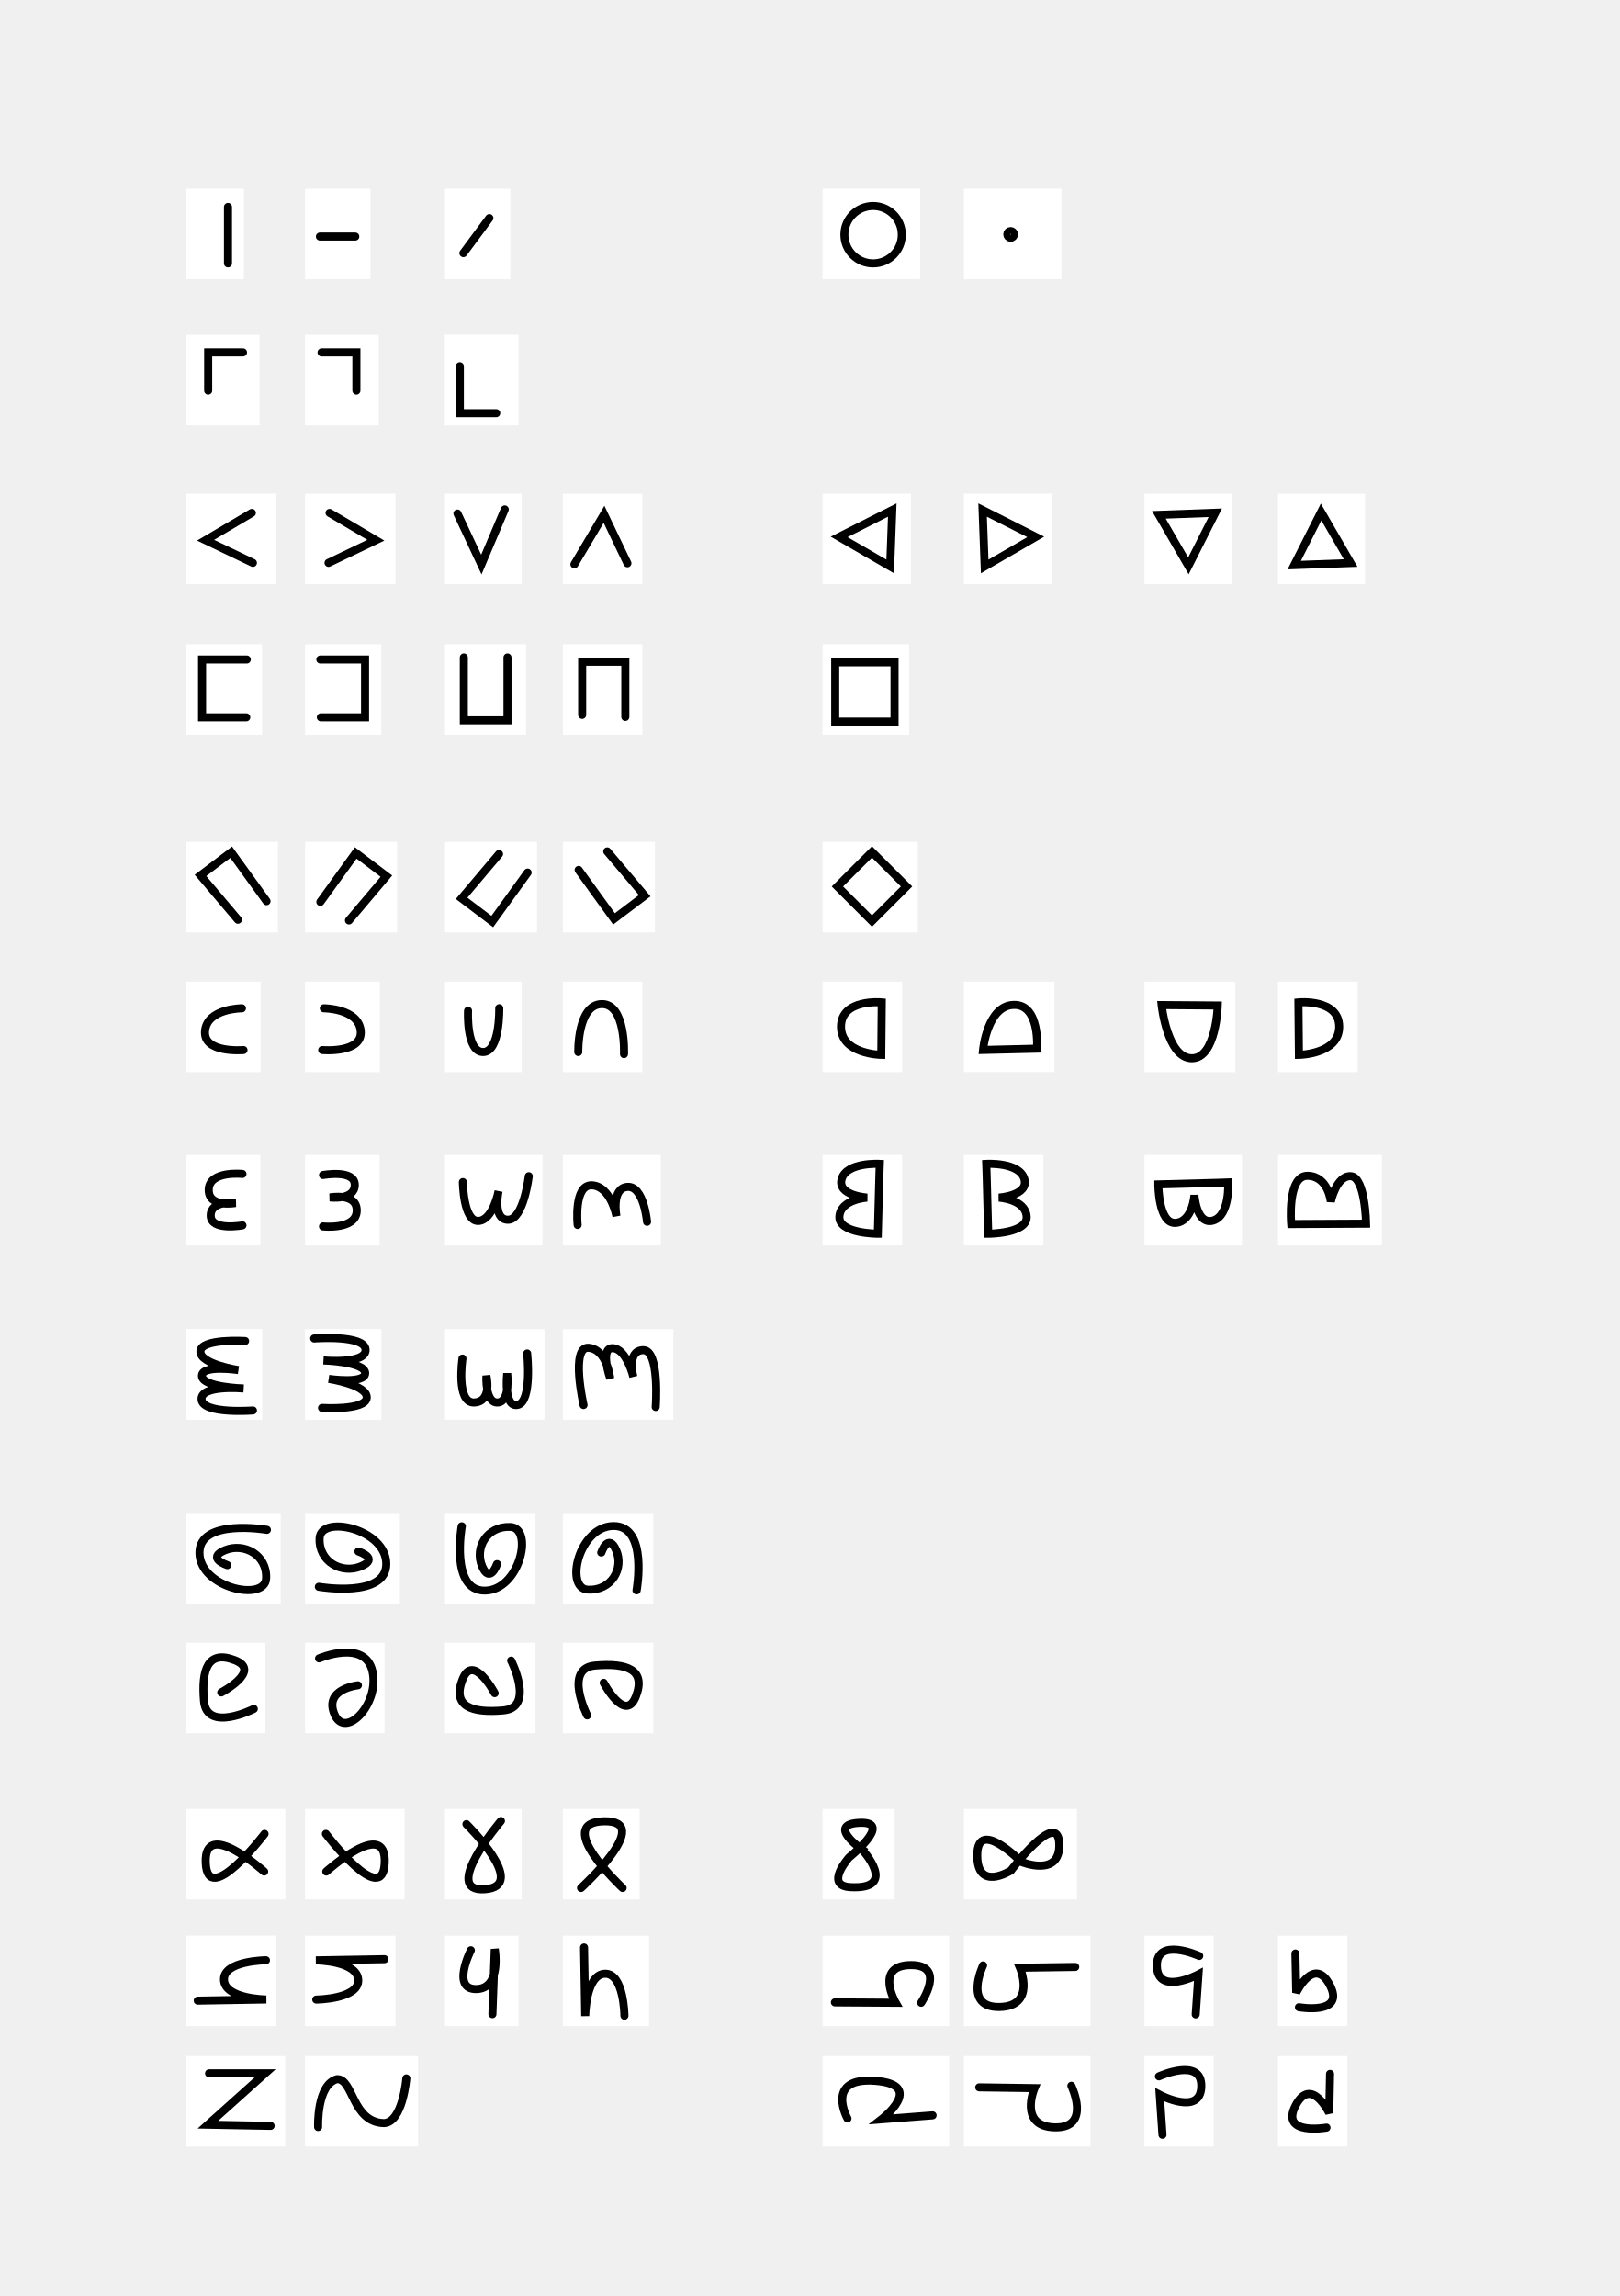
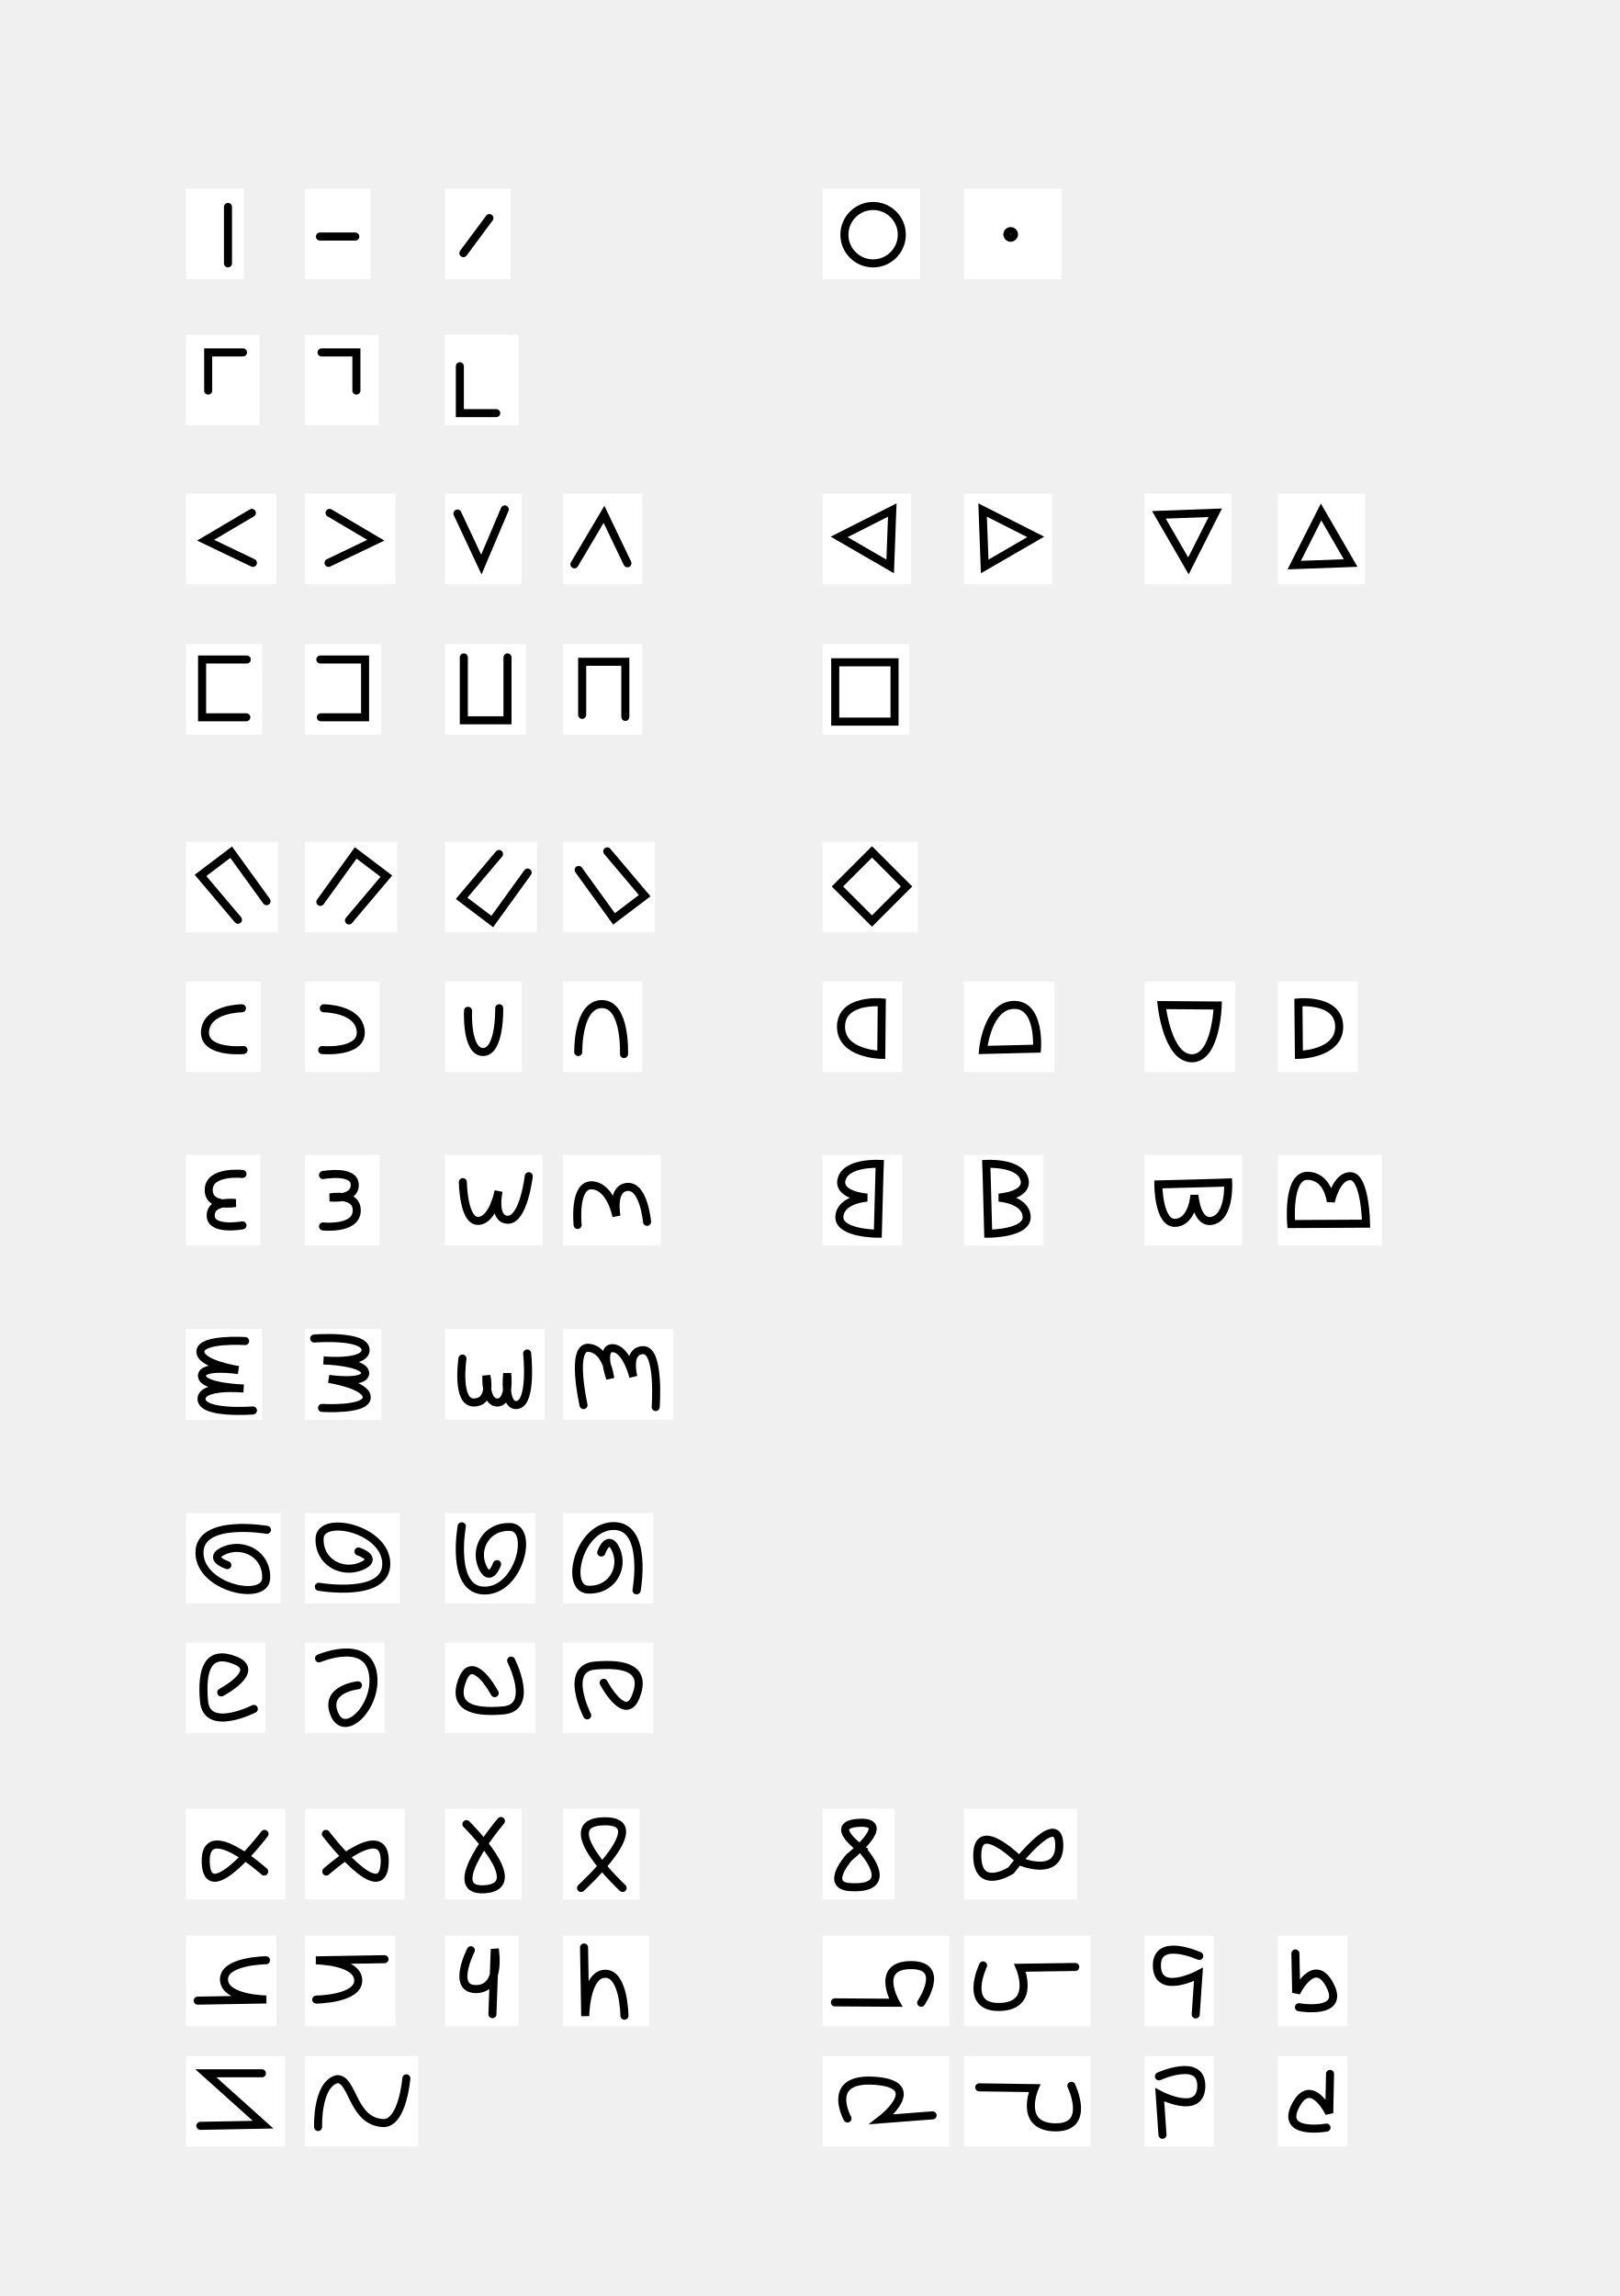
<svg xmlns="http://www.w3.org/2000/svg" width="142.071mm" height="201.436mm" viewBox="0 0 142.071 201.436" version="1.1" id="svg5">
  <defs id="defs2" />
  <g id="layer1">
    <g id="g609" transform="translate(-109.8212,-5.442247)">
      <rect style="fill:#ffffff;fill-opacity:1;stroke:none;stroke-width:0.706;stroke-linecap:round" id="rect1837" width="6.732" height="7.938" x="148.863" y="164.147" />
      <path style="fill:none;stroke:#000000;stroke-width:0.706;stroke-linecap:round;stroke-opacity:1" d="m 150.743,165.481 c 0,0 5.54,5.436 1.617,5.712 -3.922,0.275 1.411,-5.987 1.411,-5.987" id="path4007" />
    </g>
    <g id="g601" transform="translate(-99.28318,7.817229)">
      <rect style="fill:#ffffff;fill-opacity:1;stroke:none;stroke-width:0.706;stroke-linecap:round" id="rect1833" width="6.732" height="7.938" x="148.668" y="150.887" />
      <path style="fill:none;stroke:#000000;stroke-width:0.706;stroke-linecap:round;stroke-opacity:1" d="m 150.262,157.82 c 0,0 6.537,-5.952 1.996,-5.849 -4.542,0.103 1.652,5.849 1.652,5.849" id="path4005" />
    </g>
    <g id="g461" transform="translate(-83.2068,1.486295)">
      <rect style="fill:#ffffff;fill-opacity:1;stroke:none;stroke-width:0.706;stroke-linecap:round" id="rect386" width="5.084" height="7.938" x="99.517" y="15.07" />
      <path style="fill:#4d4d4d;stroke:#000000;stroke-width:0.706;stroke-linecap:round;stroke-opacity:1" d="m 103.209,16.666 v 4.954" id="path3039" />
    </g>
    <g id="g481" transform="translate(-74.45985,-36.70534)">
      <rect style="fill:#ffffff;fill-opacity:1;stroke:none;stroke-width:0.706;stroke-linecap:round" id="rect1005" width="5.735" height="7.938" x="101.225" y="53.262" />
      <path style="fill:#4d4d4d;stroke:#000000;stroke-width:0.706;stroke-linecap:round;stroke-opacity:1" d="m 102.529,57.457 h 3.102" id="path3595" />
    </g>
    <g id="g879" transform="translate(3.16707,0.08757482)">
      <rect style="fill:#ffffff;fill-opacity:1;stroke:none;stroke-width:0.706;stroke-linecap:round" id="rect1005-7" width="5.735" height="7.938" x="35.874" y="16.469" />
      <path style="fill:#4d4d4d;stroke:#000000;stroke-width:0.706;stroke-linecap:round;stroke-opacity:1" d="m 37.488,22.12 2.281,-3.074" id="path3599" />
    </g>
    <g id="g1130" transform="translate(2.143705,-0.1876782)">
      <rect style="fill:#ffffff;fill-opacity:1;stroke:none;stroke-width:0.706;stroke-linecap:round" id="rect1751-66" width="8.557" height="7.938" x="82.427" y="16.744" />
      <ellipse style="fill:#4d4d4d;stroke:#000000;stroke-width:0.706;stroke-linecap:round;stroke-opacity:1" id="path3653" cx="86.527" cy="20.751" rx="0.296" ry="0.294" />
    </g>
    <g id="g469" transform="translate(-84.05457,-2.447493)">
      <rect style="fill:#ffffff;fill-opacity:1;stroke:none;stroke-width:0.706;stroke-linecap:round" id="rect999" width="6.458" height="7.938" x="100.365" y="31.826" />
      <path style="fill:none;stroke:#000000;stroke-width:0.706;stroke-linecap:round;stroke-opacity:1" d="m 102.319,36.713 v -3.346 h 3.056" id="path3655" />
    </g>
    <g id="g473" transform="translate(-61.56419,-9.260052)">
      <rect style="fill:#ffffff;fill-opacity:1;stroke:none;stroke-width:0.706;stroke-linecap:round" id="rect1001" width="6.458" height="7.938" x="100.606" y="38.639" />
      <path style="fill:none;stroke:#000000;stroke-width:0.706;stroke-linecap:round;stroke-opacity:1" d="m 105.638,40.172 v 4.866 h -3.64" id="path3713" />
    </g>
    <g id="g477" transform="translate(-62.1491,-16.72634)">
      <rect style="fill:#ffffff;fill-opacity:1;stroke:none;stroke-width:0.706;stroke-linecap:round" id="rect1003" width="5.735" height="7.938" x="101.191" y="46.105" />
      <path style="fill:none;stroke:#000000;stroke-width:0.706;stroke-linecap:round;stroke-opacity:1" d="m 102.494,48.857 v 4.114 h 3.193" id="path3715" />
    </g>
    <g id="g541" transform="translate(-39.71692,-107.0837)">
      <rect style="fill:#ffffff;fill-opacity:1;stroke:none;stroke-width:0.706;stroke-linecap:round" id="rect1783" width="6.974" height="7.938" x="89.102" y="150.398" />
      <path style="fill:none;stroke:#000000;stroke-width:0.706;stroke-linecap:round;stroke-opacity:1" d="m 90.112,156.593 2.6,-4.386 2.052,4.295" id="path3717" />
    </g>
    <g id="g597" transform="translate(-110.2348,-99.66641)">
      <rect style="fill:#ffffff;fill-opacity:1;stroke:none;stroke-width:0.706;stroke-linecap:round" id="rect1831" width="6.732" height="7.938" x="149.276" y="142.98" />
      <path style="fill:none;stroke:#000000;stroke-width:0.706;stroke-linecap:round;stroke-opacity:1" d="m 150.369,144.721 2.098,4.476 2.053,-4.838" id="path3719" />
    </g>
    <g id="g521" transform="translate(-61.04641,-69.04691)">
      <rect style="fill:#ffffff;fill-opacity:1;stroke:none;stroke-width:0.706;stroke-linecap:round" id="rect1751-6" width="7.937" height="7.938" x="87.812" y="112.361" />
      <path style="fill:none;stroke:#000000;stroke-width:0.706;stroke-linecap:round;stroke-opacity:1" d="m 89.961,114.045 4.059,2.396 -4.151,1.989" id="path3721" />
    </g>
    <g id="g557" transform="translate(-39.78572,-123.0186)">
      <rect style="fill:#ffffff;fill-opacity:1;stroke:none;stroke-width:0.706;stroke-linecap:round" id="rect1791" width="6.974" height="7.938" x="89.171" y="179.54" />
      <path style="fill:none;stroke:#000000;stroke-width:0.706;stroke-linecap:round;stroke-opacity:1" d="m 90.863,185.734 v -4.657 h 3.786 v 4.838" id="path3723" />
    </g>
    <g id="g465" transform="translate(-61.83945,32.74649)">
      <rect style="fill:#ffffff;fill-opacity:1;stroke:none;stroke-width:0.706;stroke-linecap:round" id="rect997" width="7.112" height="7.938" x="100.881" y="23.775" />
      <path style="fill:none;stroke:#000000;stroke-width:0.706;stroke-linecap:round;stroke-opacity:1" d="m 102.534,24.932 v 5.516 h 3.831 v -5.516" id="path3725" />
    </g>
    <g id="g634" transform="translate(-133.258,-154.8971)">
      <rect style="fill:#ffffff;fill-opacity:1;stroke:none;stroke-width:0.706;stroke-linecap:round" id="rect1851" width="6.683" height="7.938" x="149.568" y="211.419" />
      <path style="fill:none;stroke:#000000;stroke-width:0.706;stroke-linecap:round;stroke-opacity:1" d="m 154.911,212.758 h -3.923 v 5.07 h 3.877" id="path3727" />
    </g>
    <g id="g922" transform="translate(-1.470934,0.9633942)">
      <rect style="fill:#ffffff;fill-opacity:1;stroke:none;stroke-width:0.706;stroke-linecap:round" id="rect1005-9-6" width="8.075" height="7.938" x="28.236" y="72.896" />
      <path style="fill:none;stroke:#000000;stroke-width:0.706;stroke-linecap:round;stroke-opacity:1" d="m 29.578,78.163 3.102,-4.295 2.691,2.035 -3.284,3.888" id="path3729" />
    </g>
    <g id="g561" transform="translate(-40.06098,-102.0199)">
      <rect style="fill:#ffffff;fill-opacity:1;stroke:none;stroke-width:0.706;stroke-linecap:round" id="rect1793" width="6.974" height="7.938" x="89.446" y="188.142" />
      <path style="fill:none;stroke:#000000;stroke-width:0.706;stroke-linecap:round;stroke-opacity:1" d="m 90.796,194.317 c 0,0 -0.091,-4.16 2.052,-4.205 2.144,-0.045 1.961,4.386 1.961,4.386" id="path3731" />
    </g>
    <g id="g549" transform="translate(-73.41086,-79.20813)">
      <rect style="fill:#ffffff;fill-opacity:1;stroke:none;stroke-width:0.706;stroke-linecap:round" id="rect1787" width="6.561" height="7.938" x="89.721" y="165.33" />
      <path style="fill:none;stroke:#000000;stroke-width:0.706;stroke-linecap:round;stroke-opacity:1" d="m 94.639,167.67 c 0,0 -3.056,0 -3.238,1.989 -0.182,1.989 3.375,1.673 3.375,1.673" id="path3733" />
    </g>
    <g id="g605" transform="translate(-109.4806,-71.30992)">
      <rect style="fill:#ffffff;fill-opacity:1;stroke:none;stroke-width:0.706;stroke-linecap:round" id="rect1835" width="6.732" height="7.938" x="148.522" y="157.432" />
      <path style="fill:none;stroke:#000000;stroke-width:0.706;stroke-linecap:round;stroke-opacity:1" d="m 150.544,159.989 c 0,0 -0.182,3.617 1.323,3.617 1.505,0 1.414,-3.843 1.414,-3.843" id="path3735" />
    </g>
    <g id="g517" transform="translate(-45.77184,-46.30486)">
      <rect style="fill:#ffffff;fill-opacity:1;stroke:none;stroke-width:0.706;stroke-linecap:round" id="rect1751" width="8.557" height="7.938" x="117.947" y="62.861" />
      <circle style="fill:none;stroke:#000000;stroke-width:0.706;stroke-linecap:round;stroke-opacity:1" id="path3789" cx="122.375" cy="66.895" r="2.518" />
    </g>
    <g id="g485" transform="translate(-28.60281,-3.518353)">
      <rect style="fill:#ffffff;fill-opacity:1;stroke:none;stroke-width:0.706;stroke-linecap:round" id="rect1007" width="7.593" height="7.938" x="100.778" y="60.04" />
      <rect style="fill:none;stroke:#000000;stroke-width:0.706;stroke-linecap:round;stroke-opacity:1" id="rect3845" width="5.206" height="5.206" x="101.882" y="61.623" />
    </g>
    <g id="g1020" transform="translate(-26.69847,2.064415)">
      <rect style="fill:#ffffff;fill-opacity:1;stroke:none;stroke-width:0.706;stroke-linecap:round" id="rect1007-7" width="8.35" height="7.938" x="98.873" y="71.795" />
      <rect style="fill:none;stroke:#000000;stroke-width:0.706;stroke-linecap:round;stroke-opacity:1" id="rect3847" width="4.288" height="4.288" x="124.366" y="-21.586" transform="rotate(45)" />
    </g>
    <g id="g589" transform="translate(-36.68022,-83.8037)">
      <rect style="fill:#ffffff;fill-opacity:1;stroke:none;stroke-width:0.706;stroke-linecap:round" id="rect1827" width="7.632" height="7.938" x="148.814" y="127.118" />
      <path style="fill:none;stroke:#000000;stroke-width:0.706;stroke-linecap:round;stroke-opacity:1" d="m 150.231,133.383 2.357,-4.661 2.591,4.478 z" id="path3851" />
    </g>
    <g id="g505" transform="translate(-18.05259,45.45311)">
      <rect style="fill:#ffffff;fill-opacity:1;stroke:none;stroke-width:0.706;stroke-linecap:round" id="rect1745" width="7.972" height="7.938" x="118.463" y="40.669" />
      <path style="fill:none;stroke:#000000;stroke-width:0.706;stroke-linecap:round;stroke-opacity:1" d="m 119.971,42.726 4.921,0.038 c 0,0 -0.126,4.647 -2.281,4.628 -2.155,-0.019 -2.64,-4.666 -2.64,-4.666 z" id="path3853" />
    </g>
    <g id="g525" transform="translate(-3.103327,-32.87933)">
      <rect style="fill:#ffffff;fill-opacity:1;stroke:none;stroke-width:0.706;stroke-linecap:round" id="rect1775" width="7.937" height="7.938" x="87.674" y="119.001" />
      <path style="fill:none;stroke:#000000;stroke-width:0.706;stroke-linecap:round;stroke-opacity:1" d="m 89.352,124.995 4.733,-0.113 c 0,0 0.301,-3.896 -2.035,-3.839 -2.336,0.056 -2.698,3.952 -2.698,3.952 z" id="path3855" />
    </g>
    <g id="g553" transform="translate(22.75678,-85.95187)">
      <rect style="fill:#ffffff;fill-opacity:1;stroke:none;stroke-width:0.706;stroke-linecap:round" id="rect1789" width="6.974" height="7.938" x="89.377" y="172.074" />
      <path style="fill:none;stroke:#000000;stroke-width:0.706;stroke-linecap:round;stroke-opacity:1" d="m 91.162,173.896 0.044,4.601 c 0,0 3.561,-0.045 3.532,-2.495 -0.029,-2.45 -3.576,-2.106 -3.576,-2.106 z" id="path3857" />
    </g>
    <g id="g613" transform="translate(-120.5891,7.404784)">
      <rect style="fill:#ffffff;fill-opacity:1;stroke:none;stroke-width:0.706;stroke-linecap:round" id="rect1839" width="9.919" height="7.938" x="147.354" y="172.978" />
      <path style="fill:none;stroke:#000000;stroke-width:0.706;stroke-linecap:round;stroke-opacity:1" d="m 148.498,179.205 c 0,0 -0.138,-3.716 1.652,-4.198 1.445,-0.069 1.307,3.785 4.129,3.854 1.652,-0.069 1.961,-3.922 1.961,-3.922" id="path3859" />
    </g>
-     <g id="g617" transform="translate(-131.3846,0.00866574)">
+     <g id="g617" transform="matrix(-1,0,0,1,172.7076,0.00866574)">
      <rect style="fill:#ffffff;fill-opacity:1;stroke:none;stroke-width:0.706;stroke-linecap:round" id="rect1841" width="8.703" height="7.938" x="147.695" y="180.375" />
      <path style="fill:none;stroke:#000000;stroke-width:0.706;stroke-linecap:round;stroke-opacity:1" d="m 149.727,181.889 h 4.92 l -5.023,4.507 5.505,0.103" id="path3861" />
    </g>
    <g id="g565" transform="translate(-39.40724,-94.17566)">
      <rect style="fill:#ffffff;fill-opacity:1;stroke:none;stroke-width:0.706;stroke-linecap:round" id="rect1795" width="8.591" height="7.938" x="88.792" y="195.505" />
      <path style="fill:none;stroke:#000000;stroke-width:0.706;stroke-linecap:round;stroke-opacity:1" d="m 90.087,201.645 c 0,0 -0.378,-3.578 1.273,-3.475 1.652,0.103 2.133,2.718 2.133,2.718 0,0 -0.482,-2.477 0.963,-2.581 1.445,-0.103 1.72,3.062 1.72,3.062" id="path3865" />
    </g>
    <g id="g513" transform="translate(-79.38695,45.69338)">
      <rect style="fill:#ffffff;fill-opacity:1;stroke:none;stroke-width:0.706;stroke-linecap:round" id="rect1749" width="8.557" height="7.938" x="118.428" y="55.636" />
      <path style="fill:none;stroke:#000000;stroke-width:0.706;stroke-linecap:round;stroke-opacity:1" d="m 119.998,58.016 c 0,0 0.034,3.441 1.342,3.406 1.307,-0.034 1.789,-2.615 1.789,-2.615 0,0 -0.551,2.512 0.826,2.512 1.376,0 1.824,-3.819 1.824,-3.819" id="path3867" />
    </g>
    <g id="g625" transform="matrix(-1,0,0,1,171.5155,-93.74012)">
      <rect style="fill:#ffffff;fill-opacity:1;stroke:none;stroke-width:0.706;stroke-linecap:round" id="rect1845" width="6.537" height="7.938" x="148.668" y="195.069" />
      <path style="fill:none;stroke:#000000;stroke-width:0.706;stroke-linecap:round;stroke-opacity:1" d="m 150.242,196.737 c 0,0 2.89,-0.31 2.959,1.342 0.069,1.652 -2.34,1.204 -2.34,1.204 0,0 2.168,-0.275 2.168,1.101 0,1.376 -2.787,0.86 -2.787,0.86" id="path3869" />
    </g>
    <g id="g489" transform="translate(11.63138,33.41015)">
      <rect style="fill:#ffffff;fill-opacity:1;stroke:none;stroke-width:0.706;stroke-linecap:round" id="rect1009" width="9.107" height="7.938" x="100.502" y="67.919" />
      <path style="fill:none;stroke:#000000;stroke-width:0.706;stroke-linecap:round;stroke-opacity:1" d="m 101.653,73.98 c 0,0 -0.378,-4.266 1.445,-4.232 1.824,0.034 2.03,2.271 2.03,2.271 0,0 0.482,-2.305 1.755,-2.236 1.273,0.069 1.342,4.163 1.342,4.163 z" id="path3871" />
    </g>
    <g id="g537" transform="translate(-4.152727,-41.25796)">
      <rect style="fill:#ffffff;fill-opacity:1;stroke:none;stroke-width:0.706;stroke-linecap:round" id="rect1779" width="6.974" height="7.938" x="88.723" y="142.587" />
      <path style="fill:none;stroke:#000000;stroke-width:0.706;stroke-linecap:round;stroke-opacity:1" d="m 90.717,144.334 0.138,5.161 c 0,0 3.475,-1e-5 3.372,-1.514 -0.103,-1.514 -2.443,-1.652 -2.443,-1.652 0,0 2.684,-0.172 2.236,-1.652 -0.447,-1.48 -3.337,-1.307 -3.337,-1.307 z" id="path3969" />
    </g>
    <g id="g497" transform="translate(-100.6043,108.3522)">
      <rect style="fill:#ffffff;fill-opacity:1;stroke:none;stroke-width:0.706;stroke-linecap:round" id="rect1013" width="8.316" height="7.938" x="116.915" y="24.394" />
      <path style="fill:none;stroke:#000000;stroke-width:0.706;stroke-linecap:round;stroke-opacity:1" d="m 124.023,25.866 c 0,0 -5.952,-1.032 -5.918,2.03 0.034,3.062 5.746,4.301 5.849,2.236 0.103,-2.064 -1.927,-3.165 -3.613,-2.477 -1.686,0.688 0.206,1.307 0.206,1.307" id="path3971" />
    </g>
    <g id="g545" transform="translate(-73.03239,-13.46516)">
      <rect style="fill:#ffffff;fill-opacity:1;stroke:none;stroke-width:0.706;stroke-linecap:round" id="rect1785" width="6.974" height="7.938" x="89.343" y="157.589" />
      <path style="fill:none;stroke:#000000;stroke-width:0.706;stroke-linecap:round;stroke-opacity:1" d="m 95.301,163.393 c 0,0 -4.129,2.099 -4.37,-0.688 -0.241,-2.787 0.344,-4.507 2.718,-3.578 2.374,0.929 -1.204,2.821 -1.204,2.821" id="path3975" />
    </g>
    <g id="g501" transform="translate(-7.085963,137.8923)">
      <rect style="fill:#ffffff;fill-opacity:1;stroke:none;stroke-width:0.706;stroke-linecap:round" id="rect1743" width="6.08" height="7.938" x="119.22" y="31.93" />
      <path style="fill:none;stroke:#000000;stroke-width:0.706;stroke-linecap:round;stroke-opacity:1" d="m 120.741,33.494 0.069,3.441 c 0,0 1.583,-3.303 2.959,-0.654 1.376,2.649 -2.718,1.927 -2.718,1.927" id="path3977" />
    </g>
    <g id="g1072" transform="translate(-25.71334,-0.7209421)">
      <rect style="fill:#ffffff;fill-opacity:1;stroke:none;stroke-width:0.706;stroke-linecap:round" id="rect1743-6" width="6.08" height="7.938" x="126.124" y="170.543" />
      <path style="fill:none;stroke:#000000;stroke-width:0.706;stroke-linecap:round;stroke-opacity:1" d="m 130.931,172.324 c 0,0 -3.785,-1.72 -3.716,0.895 0.069,2.615 3.647,0.723 3.647,0.723 l -0.241,3.51" id="path3979" />
    </g>
    <g id="g1046" transform="translate(-25.90303,-0.7209421)">
      <rect style="fill:#ffffff;fill-opacity:1;stroke:none;stroke-width:0.706;stroke-linecap:round" id="rect1829-7" width="11.111" height="7.938" x="-109.189" y="170.543" transform="scale(-1,1)" />
      <path style="fill:none;stroke:#000000;stroke-width:0.706;stroke-linecap:round;stroke-opacity:1" d="m 99.153,176.395 5.333,0.034 c 0,0 -1.892,-3.269 1.307,-3.303 3.2,-0.034 0.929,3.303 0.929,3.303" id="path3981" />
    </g>
    <g id="g593" transform="matrix(-1,0,0,1,241.2356,35.08918)">
      <rect style="fill:#ffffff;fill-opacity:1;stroke:none;stroke-width:0.706;stroke-linecap:round" id="rect1829" width="11.111" height="7.938" x="145.554" y="134.733" />
      <path style="fill:none;stroke:#000000;stroke-width:0.706;stroke-linecap:round;stroke-opacity:1" d="m 146.897,137.479 4.851,0.069 c 0,0 -1.445,3.372 1.789,3.441 3.234,0.069 1.445,-3.647 1.445,-3.647" id="path3983" />
    </g>
    <g id="g1098" transform="translate(-25.49015,-0.481706)">
      <rect style="fill:#ffffff;fill-opacity:1;stroke:none;stroke-width:0.706;stroke-linecap:round" id="rect1829-7-6" width="11.111" height="7.938" x="-108.776" y="180.865" transform="scale(-1,1)" />
      <path style="fill:none;stroke:#000000;stroke-width:0.706;stroke-linecap:round;stroke-opacity:1" d="m 99.846,186.343 c 0,0 -2.03,-3.647 2.443,-3.303 4.473,0.344 0.551,3.372 0.551,3.372 l 4.473,-0.344" id="path3985" />
    </g>
    <g id="g577" transform="translate(-39.85453,-47.80668)">
      <rect style="fill:#ffffff;fill-opacity:1;stroke:none;stroke-width:0.706;stroke-linecap:round" id="rect1801" width="7.559" height="7.938" x="89.239" y="217.629" />
      <path style="fill:none;stroke:#000000;stroke-width:0.706;stroke-linecap:round;stroke-opacity:1" d="m 91.097,218.666 0.103,6.021 c 0,0 0.034,-3.647 1.72,-3.716 1.686,-0.069 1.72,3.682 1.72,3.682" id="path3987" />
    </g>
    <g id="g493" transform="translate(-79.28372,152.8937)">
      <rect style="fill:#ffffff;fill-opacity:1;stroke:none;stroke-width:0.706;stroke-linecap:round" id="rect1011" width="6.458" height="7.938" x="118.325" y="16.928" />
      <path style="fill:none;stroke:#000000;stroke-width:0.706;stroke-linecap:round;stroke-opacity:1" d="m 120.594,18.209 c 0,0 -1.755,3.441 0.482,3.406 2.236,-0.034 1.617,-3.51 1.617,-3.51 l -0.206,5.712" id="path3993" />
    </g>
    <g id="g569" transform="translate(-38.65029,-86.42132)">
      <rect style="fill:#ffffff;fill-opacity:1;stroke:none;stroke-width:0.706;stroke-linecap:round" id="rect1797" width="9.692" height="7.938" x="88.035" y="203.04" />
      <path style="fill:none;stroke:#000000;stroke-width:0.706;stroke-linecap:round;stroke-opacity:1" d="m 89.848,209.691 c 0,0 -1.17,-5.161 0.447,-5.023 1.617,0.138 1.892,2.684 1.892,2.684 0,0 -0.963,-2.718 0.241,-2.649 1.204,0.069 1.789,2.512 1.789,2.512 0,0 -0.619,-2.305 0.86,-2.34 1.479,-0.034 1.101,4.989 1.101,4.989" id="path3995" />
    </g>
    <g id="g630" transform="translate(-132.6984,-86.21173)">
      <rect style="fill:#ffffff;fill-opacity:1;stroke:none;stroke-width:0.706;stroke-linecap:round" id="rect1849" width="6.683" height="7.938" x="149.009" y="202.83" />
      <rect style="fill:#ffffff;fill-opacity:1;stroke:none;stroke-width:0.706;stroke-linecap:round" id="rect1847" width="6.683" height="7.938" x="149.009" y="202.83" />
      <path style="fill:none;stroke:#000000;stroke-width:0.706;stroke-linecap:round;stroke-opacity:1" d="m 154.204,203.866 c 0,0 -3.854,-0.241 -3.922,0.895 -0.069,1.135 3.337,1.652 3.337,1.652 0,0 -3.234,-0.482 -3.2,0.516 0.034,0.998 3.647,1.101 3.647,1.101 0,0 -3.785,-0.344 -3.682,0.963 0.103,1.307 4.507,0.963 4.507,0.963" id="path3997" />
    </g>
    <g id="g529" transform="translate(-49.02812,-10.279)">
      <rect style="fill:#ffffff;fill-opacity:1;stroke:none;stroke-width:0.706;stroke-linecap:round" id="rect1777" width="8.729" height="7.938" x="88.07" y="126.898" />
      <path style="fill:none;stroke:#000000;stroke-width:0.706;stroke-linecap:round;stroke-opacity:1" d="m 89.603,129.471 c 0,0 -0.585,3.922 1.032,3.854 1.617,-0.069 1.067,-2.34 1.067,-2.34 0,0 -0.138,2.408 0.998,2.34 1.135,-0.069 0.826,-2.546 0.826,-2.546 0,0 -0.344,3.028 0.929,2.753 1.273,-0.275 0.826,-4.507 0.826,-4.507" id="path3999" />
    </g>
    <g id="g621" transform="translate(-62.73502,-29.16335)">
      <rect style="fill:#ffffff;fill-opacity:1;stroke:none;stroke-width:0.706;stroke-linecap:round" id="rect1843" width="9.919" height="7.938" x="147.306" y="187.868" />
      <path style="fill:none;stroke:#000000;stroke-width:0.706;stroke-linecap:round;stroke-opacity:1" d="m 152.331,192.507 c 0,0 -3.819,-3.922 -3.854,-0.619 -0.034,3.303 2.959,1.376 2.959,1.376 0,0 4.094,-5.436 4.232,-2.374 0.138,3.062 -3.337,1.617 -3.337,1.617 z" id="path4001" />
    </g>
    <g id="g581" transform="translate(-76.78511,48.00926)">
      <rect style="fill:#ffffff;fill-opacity:1;stroke:none;stroke-width:0.706;stroke-linecap:round" id="rect1801-0" width="6.318" height="7.938" x="148.96" y="110.695" />
      <path style="fill:none;stroke:#000000;stroke-width:0.706;stroke-linecap:round;stroke-opacity:1" d="m 152.422,114.252 c 0,0 -3.208,-2.221 -0.201,-2.341 3.008,-0.12 -0.936,3.032 -0.936,3.032 0,0 -2.221,2.482 0.1,2.612 4.311,0.24 1.036,-3.302 1.036,-3.302 z" id="path4003" />
    </g>
    <g id="g533" transform="translate(-71.5185,24.03091)">
      <rect style="fill:#ffffff;fill-opacity:1;stroke:none;stroke-width:0.706;stroke-linecap:round" id="rect1781" width="8.729" height="7.938" x="87.829" y="134.674" />
      <path style="fill:none;stroke:#000000;stroke-width:0.706;stroke-linecap:round;stroke-opacity:1" d="m 94.73,136.861 c 0,0 -4.989,6.572 -5.161,2.546 -0.172,-4.026 5.127,0.757 5.127,0.757" id="path4009" />
    </g>
    <g id="g509" transform="translate(-17.98378,53.40052)">
      <rect style="fill:#ffffff;fill-opacity:1;stroke:none;stroke-width:0.706;stroke-linecap:round" id="rect1747" width="8.557" height="7.938" x="118.394" y="47.929" />
      <path style="fill:none;stroke:#000000;stroke-width:0.706;stroke-linecap:round;stroke-opacity:1" d="m 124.773,50.374 -5.161,0.138 c 0,0 0,3.475 1.514,3.372 1.514,-0.103 1.652,-2.443 1.652,-2.443 0,0 0.172,2.684 1.652,2.236 1.479,-0.447 1.307,-3.337 1.307,-3.337 z" id="path15627" />
    </g>
    <g id="g638" transform="translate(-64.55036,-175.4334)">
      <rect style="fill:#ffffff;fill-opacity:1;stroke:none;stroke-width:0.706;stroke-linecap:round" id="rect559" width="7.75" height="7.938" x="149.121" y="218.747" />
      <path style="fill:none;stroke:#000000;stroke-width:0.706;stroke-linecap:round;stroke-opacity:1" d="m 150.761,220.181 4.661,2.357 -4.478,2.591 z" id="path3851-1" />
    </g>
    <g id="g500" transform="matrix(-1,0,0,1,133.5879,-2.447493)">
      <rect style="fill:#ffffff;fill-opacity:1;stroke:none;stroke-width:0.706;stroke-linecap:round" id="rect496" width="6.458" height="7.938" x="100.365" y="31.826" />
      <path style="fill:none;stroke:#000000;stroke-width:0.706;stroke-linecap:round;stroke-opacity:1" d="m 102.319,36.713 v -3.346 h 3.056" id="path498" />
    </g>
    <g id="g506" transform="matrix(-1,0,0,1,112.0593,-69.04691)">
      <rect style="fill:#ffffff;fill-opacity:1;stroke:none;stroke-width:0.706;stroke-linecap:round" id="rect502" width="7.937" height="7.938" x="87.812" y="112.361" />
      <path style="fill:none;stroke:#000000;stroke-width:0.706;stroke-linecap:round;stroke-opacity:1" d="m 89.961,114.045 4.059,2.396 -4.151,1.989" id="path504" />
    </g>
    <g id="g512" transform="matrix(-1,0,0,1,183.0165,-154.8971)">
      <rect style="fill:#ffffff;fill-opacity:1;stroke:none;stroke-width:0.706;stroke-linecap:round" id="rect508" width="6.683" height="7.938" x="149.568" y="211.419" />
      <path style="fill:none;stroke:#000000;stroke-width:0.706;stroke-linecap:round;stroke-opacity:1" d="m 154.911,212.758 h -3.923 v 5.07 h 3.877" id="path510" />
    </g>
    <g id="g518" transform="matrix(-1,0,0,1,229.0456,-175.4334)">
      <rect style="fill:#ffffff;fill-opacity:1;stroke:none;stroke-width:0.706;stroke-linecap:round" id="rect514" width="7.75" height="7.938" x="149.121" y="218.747" />
      <path style="fill:none;stroke:#000000;stroke-width:0.706;stroke-linecap:round;stroke-opacity:1" d="m 150.761,220.181 4.661,2.357 -4.478,2.591 z" id="path516" />
    </g>
    <g id="g524" transform="rotate(180,128.4281,89.18454)">
      <rect style="fill:#ffffff;fill-opacity:1;stroke:none;stroke-width:0.706;stroke-linecap:round" id="rect520" width="7.632" height="7.938" x="148.814" y="127.118" />
      <path style="fill:none;stroke:#000000;stroke-width:0.706;stroke-linecap:round;stroke-opacity:1" d="m 150.231,133.383 2.357,-4.661 2.591,4.478 z" id="path522" />
    </g>
    <g id="g905" transform="translate(-1.534964,0.4128799)">
      <rect style="fill:#ffffff;fill-opacity:1;stroke:none;stroke-width:0.706;stroke-linecap:round" id="rect1005-9" width="8.075" height="7.938" x="17.845" y="73.447" />
      <path style="fill:none;stroke:#000000;stroke-width:0.706;stroke-linecap:round;stroke-opacity:1" d="m 24.92,78.649 -3.102,-4.295 -2.691,2.035 3.284,3.888" id="path526" />
    </g>
    <g id="g939" transform="translate(1.033845,0.6193237)">
      <rect style="fill:#ffffff;fill-opacity:1;stroke:none;stroke-width:0.706;stroke-linecap:round" id="rect1005-9-0" width="8.075" height="7.938" x="38.008" y="73.24" />
      <path style="fill:none;stroke:#000000;stroke-width:0.706;stroke-linecap:round;stroke-opacity:1" d="m 45.259,75.933 -3.102,4.295 -2.691,-2.035 3.284,-3.888" id="path528" />
    </g>
    <g id="g956" transform="translate(2.018583)">
      <rect style="fill:#ffffff;fill-opacity:1;stroke:none;stroke-width:0.706;stroke-linecap:round" id="rect1005-9-3" width="8.075" height="7.938" x="47.366" y="73.86" />
      <path style="fill:none;stroke:#000000;stroke-width:0.706;stroke-linecap:round;stroke-opacity:1" d="m 48.75,76.322 3.102,4.295 2.691,-2.035 -3.284,-3.888" id="path530" />
    </g>
    <g id="g536" transform="matrix(-1,0,0,1,123.0474,-79.20813)">
      <rect style="fill:#ffffff;fill-opacity:1;stroke:none;stroke-width:0.706;stroke-linecap:round" id="rect532" width="6.561" height="7.938" x="89.721" y="165.33" />
      <path style="fill:none;stroke:#000000;stroke-width:0.706;stroke-linecap:round;stroke-opacity:1" d="m 94.639,167.67 c 0,0 -3.056,0 -3.238,1.989 -0.182,1.989 3.375,1.673 3.375,1.673" id="path534" />
    </g>
    <g id="g542" transform="matrix(1,0,0,-1,-121.9029,304.3362)">
      <rect style="fill:#ffffff;fill-opacity:1;stroke:none;stroke-width:0.706;stroke-linecap:round" id="rect538" width="6.537" height="7.938" x="148.668" y="195.069" />
      <path style="fill:none;stroke:#000000;stroke-width:0.706;stroke-linecap:round;stroke-opacity:1" d="m 150.242,196.737 c 0,0 2.89,-0.31 2.959,1.342 0.069,1.652 -2.34,1.204 -2.34,1.204 0,0 2.168,-0.275 2.168,1.101 0,1.376 -2.787,0.86 -2.787,0.86" id="path540" />
    </g>
    <g id="g550" transform="rotate(180,91.22848,163.6934)">
      <rect style="fill:#ffffff;fill-opacity:1;stroke:none;stroke-width:0.706;stroke-linecap:round" id="rect544" width="6.683" height="7.938" x="149.009" y="202.83" />
      <rect style="fill:#ffffff;fill-opacity:1;stroke:none;stroke-width:0.706;stroke-linecap:round" id="rect546" width="6.683" height="7.938" x="149.009" y="202.83" />
      <path style="fill:none;stroke:#000000;stroke-width:0.706;stroke-linecap:round;stroke-opacity:1" d="m 154.204,203.866 c 0,0 -3.854,-0.241 -3.922,0.895 -0.069,1.135 3.337,1.652 3.337,1.652 0,0 -3.234,-0.482 -3.2,0.516 0.034,0.998 3.647,1.101 3.647,1.101 0,0 -3.785,-0.344 -3.682,0.963 0.103,1.307 4.507,0.963 4.507,0.963" id="path548" />
    </g>
    <g id="g562" transform="rotate(180,75.99781,82.53934)">
      <rect style="fill:#ffffff;fill-opacity:1;stroke:none;stroke-width:0.706;stroke-linecap:round" id="rect558" width="8.316" height="7.938" x="116.915" y="24.394" />
      <path style="fill:none;stroke:#000000;stroke-width:0.706;stroke-linecap:round;stroke-opacity:1" d="m 124.023,25.866 c 0,0 -5.952,-1.032 -5.918,2.03 0.034,3.062 5.746,4.301 5.849,2.236 0.103,-2.064 -1.927,-3.165 -3.613,-2.477 -1.686,0.688 0.206,1.307 0.206,1.307" id="path560" />
    </g>
    <g id="g568" transform="matrix(0,-0.9544882,1,0,14.64698,252.2777)" style="stroke-width:1.024">
      <rect style="fill:#ffffff;fill-opacity:1;stroke:none;stroke-width:0.722;stroke-linecap:round" id="rect564" width="8.316" height="7.938" x="116.915" y="24.394" />
      <path style="fill:none;stroke:#000000;stroke-width:0.722;stroke-linecap:round;stroke-opacity:1" d="m 124.023,25.866 c 0,0 -5.952,-1.032 -5.918,2.03 0.034,3.062 5.746,4.301 5.849,2.236 0.103,-2.064 -1.927,-3.165 -3.613,-2.477 -1.686,0.688 0.206,1.307 0.206,1.307" id="path566" />
    </g>
    <g id="g574" transform="matrix(0,0.9544882,-1,0,81.71685,21.15317)" style="stroke-width:1.024">
      <rect style="fill:#ffffff;fill-opacity:1;stroke:none;stroke-width:0.722;stroke-linecap:round" id="rect570" width="8.316" height="7.938" x="116.915" y="24.394" />
      <path style="fill:none;stroke:#000000;stroke-width:0.722;stroke-linecap:round;stroke-opacity:1" d="m 124.023,25.866 c 0,0 -5.952,-1.032 -5.918,2.03 0.034,3.062 5.746,4.301 5.849,2.236 0.103,-2.064 -1.927,-3.165 -3.613,-2.477 -1.686,0.688 0.206,1.307 0.206,1.307" id="path572" />
    </g>
    <g id="g982" transform="translate(-0.5763574,-0.4077853)">
      <rect style="fill:#ffffff;fill-opacity:1;stroke:none;stroke-width:0.706;stroke-linecap:round" id="rect1785-2" width="6.974" height="7.938" x="27.341" y="144.531" />
      <path style="fill:none;stroke:#000000;stroke-width:0.706;stroke-linecap:round;stroke-opacity:1" d="m 28.569,145.903 c 0,0 4.027,-1.72 4.684,1.131 0.657,2.852 -2.378,6.016 -3.333,3.778 -0.956,-2.237 2.06,-2.547 2.06,-2.547" id="path576" />
    </g>
    <g id="g582" transform="rotate(-90,61.22177,179.7689)">
      <g id="g986">
        <rect style="fill:#ffffff;fill-opacity:1;stroke:none;stroke-width:0.706;stroke-linecap:round" id="rect578" width="7.938" height="7.938" x="88.93" y="157.589" />
        <path style="fill:none;stroke:#000000;stroke-width:0.706;stroke-linecap:round;stroke-opacity:1" d="m 95.301,163.393 c 0,0 -4.129,2.099 -4.37,-0.688 -0.241,-2.787 0.344,-4.507 2.718,-3.578 2.374,0.929 -1.204,2.821 -1.204,2.821" id="path580" />
      </g>
    </g>
    <g id="g588" transform="matrix(-1,0,0,1,123.3227,24.03091)">
      <rect style="fill:#ffffff;fill-opacity:1;stroke:none;stroke-width:0.706;stroke-linecap:round" id="rect584" width="8.729" height="7.938" x="87.829" y="134.674" />
      <path style="fill:none;stroke:#000000;stroke-width:0.706;stroke-linecap:round;stroke-opacity:1" d="m 94.73,136.861 c 0,0 -4.989,6.572 -5.161,2.546 -0.172,-4.026 5.127,0.757 5.127,0.757" id="path586" />
    </g>
    <g id="g594" transform="rotate(-90,32.65098,233.9693)">
      <rect style="fill:#ffffff;fill-opacity:1;stroke:none;stroke-width:0.706;stroke-linecap:round" id="rect590" width="7.938" height="7.938" x="88.861" y="217.629" />
      <path style="fill:none;stroke:#000000;stroke-width:0.706;stroke-linecap:round;stroke-opacity:1" d="m 91.097,218.666 0.103,6.021 c 0,0 0.034,-3.647 1.72,-3.716 1.686,-0.069 1.72,3.682 1.72,3.682" id="path592" />
    </g>
    <g id="g600" transform="rotate(90,85.80554,166.5945)">
      <rect style="fill:#ffffff;fill-opacity:1;stroke:none;stroke-width:0.706;stroke-linecap:round" id="rect596" width="7.938" height="7.938" x="89.033" y="217.697" />
      <path style="fill:none;stroke:#000000;stroke-width:0.706;stroke-linecap:round;stroke-opacity:1" d="m 91.097,218.666 0.103,6.021 c 0,0 0.034,-3.647 1.72,-3.716 1.686,-0.069 1.72,3.682 1.72,3.682" id="path598" />
    </g>
    <g id="g618" transform="translate(-60.98331,45.65048)">
      <rect style="fill:#ffffff;fill-opacity:1;stroke:none;stroke-width:0.706;stroke-linecap:round" id="rect614" width="11.111" height="7.938" x="145.554" y="134.733" />
      <path style="fill:none;stroke:#000000;stroke-width:0.706;stroke-linecap:round;stroke-opacity:1" d="m 146.897,137.479 4.851,0.069 c 0,0 -1.445,3.372 1.789,3.441 3.234,0.069 1.445,-3.647 1.445,-3.647" id="path616" />
    </g>
    <g id="g841" transform="matrix(-1,0,0,1,237.4331,148.4536)">
      <rect style="fill:#ffffff;fill-opacity:1;stroke:none;stroke-width:0.706;stroke-linecap:round" id="rect837" width="6.08" height="7.938" x="119.22" y="31.93" />
      <path style="fill:none;stroke:#000000;stroke-width:0.706;stroke-linecap:round;stroke-opacity:1" d="m 120.741,33.494 0.069,3.441 c 0,0 1.583,-3.303 2.959,-0.654 1.376,2.649 -2.718,1.927 -2.718,1.927" id="path839" />
    </g>
    <g id="g847" transform="matrix(-1,0,0,1,167.8723,-41.25796)">
      <rect style="fill:#ffffff;fill-opacity:1;stroke:none;stroke-width:0.706;stroke-linecap:round" id="rect843" width="6.974" height="7.938" x="88.723" y="142.587" />
      <path style="fill:none;stroke:#000000;stroke-width:0.706;stroke-linecap:round;stroke-opacity:1" d="m 90.717,144.334 0.138,5.161 c 0,0 3.475,-1e-5 3.372,-1.514 -0.103,-1.514 -2.443,-1.652 -2.443,-1.652 0,0 2.684,-0.172 2.236,-1.652 -0.447,-1.48 -3.337,-1.307 -3.337,-1.307 z" id="path845" />
    </g>
    <g id="g853" transform="matrix(-1,0,0,1,168.526,-85.95187)">
      <rect style="fill:#ffffff;fill-opacity:1;stroke:none;stroke-width:0.706;stroke-linecap:round" id="rect849" width="6.974" height="7.938" x="89.377" y="172.074" />
      <path style="fill:none;stroke:#000000;stroke-width:0.706;stroke-linecap:round;stroke-opacity:1" d="m 91.162,173.896 0.044,4.601 c 0,0 3.561,-0.045 3.532,-2.495 -0.029,-2.45 -3.576,-2.106 -3.576,-2.106 z" id="path851" />
    </g>
    <g id="g994" transform="rotate(90,79.85863,135.0524)">
      <g id="g992">
        <rect style="fill:#ffffff;fill-opacity:1;stroke:none;stroke-width:0.706;stroke-linecap:round" id="rect988" width="7.938" height="7.938" x="88.93" y="157.589" />
        <path style="fill:none;stroke:#000000;stroke-width:0.706;stroke-linecap:round;stroke-opacity:1" d="m 95.301,163.393 c 0,0 -4.129,2.099 -4.37,-0.688 -0.241,-2.787 0.344,-4.507 2.718,-3.578 2.374,0.929 -1.204,2.821 -1.204,2.821" id="path990" />
      </g>
    </g>
    <g id="g1104" transform="matrix(-1,0,0,1,232.6133,9.840361)">
      <rect style="fill:#ffffff;fill-opacity:1;stroke:none;stroke-width:0.706;stroke-linecap:round" id="rect1100" width="6.08" height="7.938" x="126.124" y="170.543" />
      <path style="fill:none;stroke:#000000;stroke-width:0.706;stroke-linecap:round;stroke-opacity:1" d="m 130.931,172.324 c 0,0 -3.785,-1.72 -3.716,0.895 0.069,2.615 3.647,0.723 3.647,0.723 l -0.241,3.51" id="path1102" />
    </g>
  </g>
</svg>
